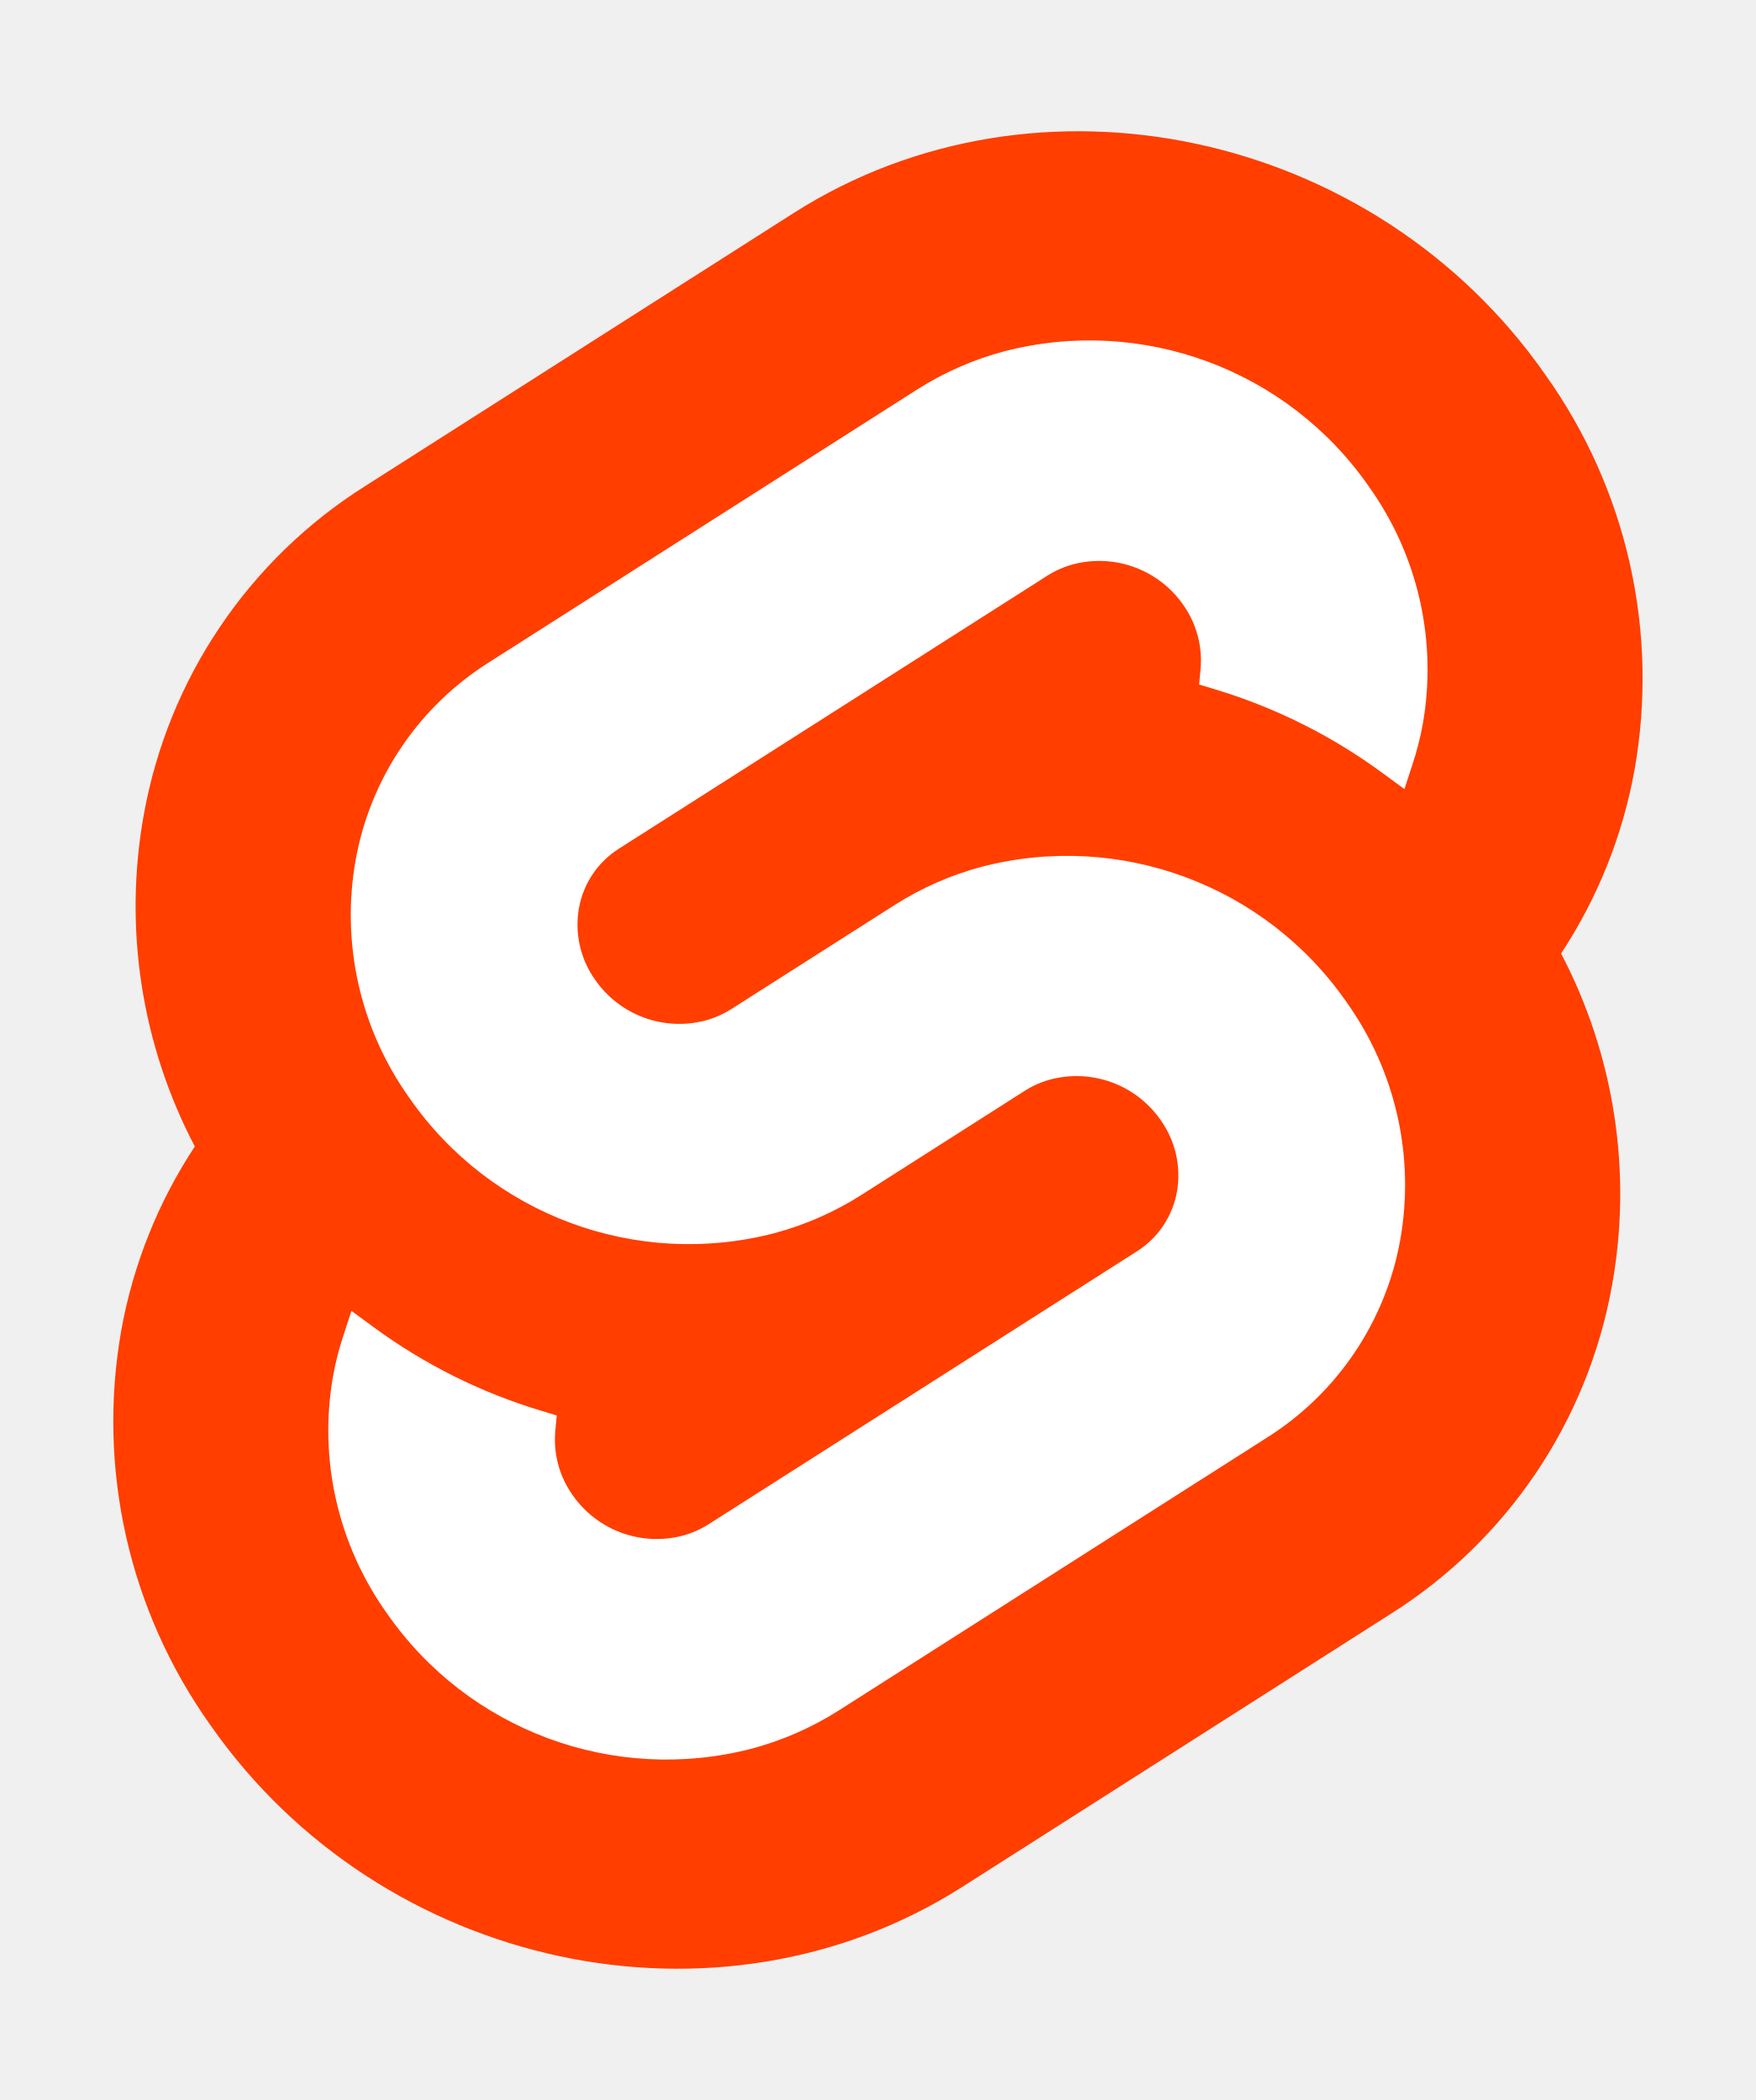
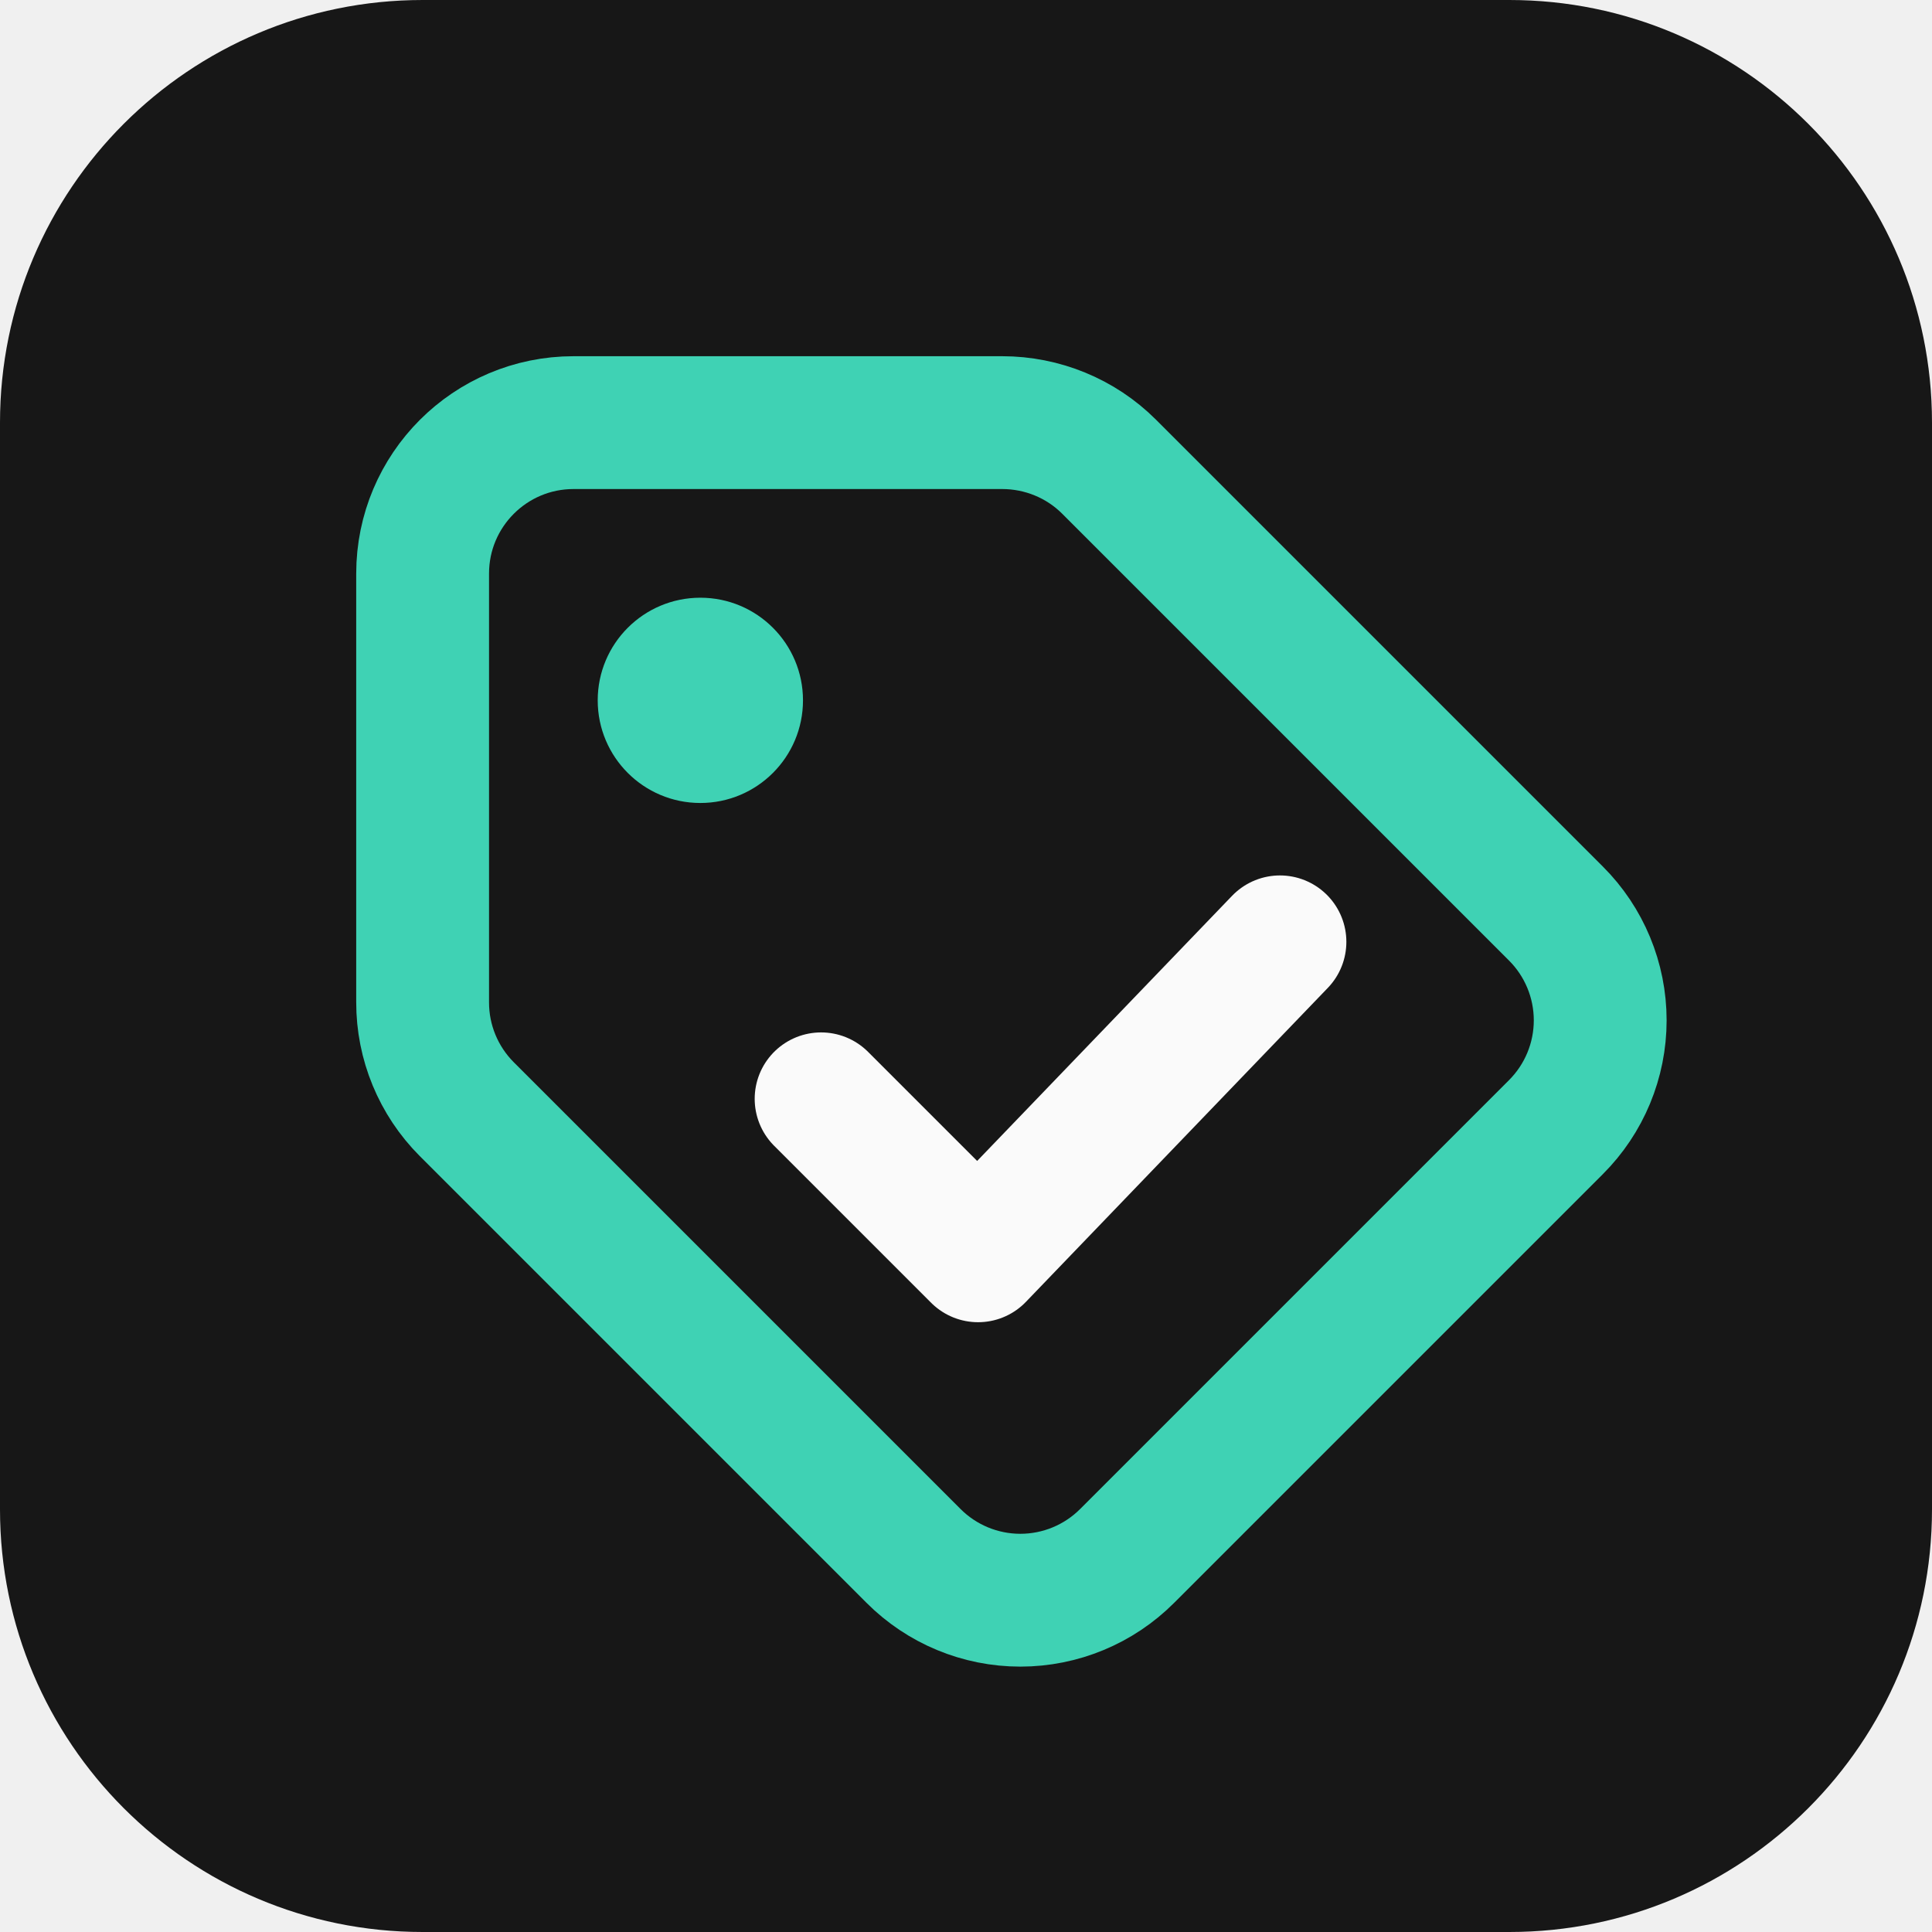
- <svg xmlns="http://www.w3.org/2000/svg" width="107" height="128" viewBox="0 0 107 128">
-   <path d="M94.157 22.819c-10.4-14.885-30.94-19.297-45.792-9.835L22.282 29.608A29.92 29.92 0 0 0 8.764 49.65a31.5 31.5 0 0 0 3.108 20.231 30 30 0 0 0-4.477 11.183 31.9 31.9 0 0 0 5.448 24.116c10.402 14.887 30.942 19.297 45.791 9.835l26.083-16.624A29.92 29.92 0 0 0 98.235 78.35a31.53 31.53 0 0 0-3.105-20.232 30 30 0 0 0 4.474-11.182 31.88 31.88 0 0 0-5.447-24.116" style="fill:#ff3e00" />
-   <path d="M45.817 106.582a20.72 20.72 0 0 1-22.237-8.243 19.17 19.17 0 0 1-3.277-14.503 18 18 0 0 1 .624-2.435l.49-1.498 1.337.981a33.6 33.6 0 0 0 10.203 5.098l.97.294-.09.968a5.85 5.85 0 0 0 1.052 3.878 6.24 6.24 0 0 0 6.695 2.485 5.8 5.8 0 0 0 1.603-.704L69.27 76.28a5.43 5.43 0 0 0 2.45-3.631 5.8 5.8 0 0 0-.987-4.371 6.24 6.24 0 0 0-6.698-2.487 5.7 5.7 0 0 0-1.6.704l-9.953 6.345a19 19 0 0 1-5.296 2.326 20.72 20.72 0 0 1-22.237-8.243 19.17 19.17 0 0 1-3.277-14.502 17.99 17.99 0 0 1 8.13-12.052l26.081-16.623a19 19 0 0 1 5.3-2.329 20.72 20.72 0 0 1 22.237 8.243 19.17 19.17 0 0 1 3.277 14.503 18 18 0 0 1-.624 2.435l-.49 1.498-1.337-.98a33.6 33.6 0 0 0-10.203-5.1l-.97-.294.09-.968a5.86 5.86 0 0 0-1.052-3.878 6.24 6.24 0 0 0-6.696-2.485 5.8 5.8 0 0 0-1.602.704L37.73 51.72a5.42 5.42 0 0 0-2.449 3.63 5.79 5.79 0 0 0 .986 4.372 6.24 6.24 0 0 0 6.698 2.486 5.8 5.8 0 0 0 1.602-.704l9.952-6.342a19 19 0 0 1 5.295-2.328 20.72 20.72 0 0 1 22.237 8.242 19.17 19.17 0 0 1 3.277 14.503 18 18 0 0 1-8.13 12.053l-26.081 16.622a19 19 0 0 1-5.3 2.328" style="fill:#fff" />
+ <svg xmlns="http://www.w3.org/2000/svg" width="32" height="32" viewBox="0 0 32 32">
+   <rect width="32" height="32" rx="7" fill="#171717" />
+   <path d="M7 9.5A2.5 2.5 0 0 1 9.5 7h7.1c.66 0 1.3.26 1.77.73l7.4 7.4a2.5 2.5 0 0 1 0 3.54l-7.1 7.1a2.5 2.5 0 0 1-3.54 0l-7.4-7.4A2.5 2.5 0 0 1 7 16.6Z" fill="none" stroke="#3fd2b4" stroke-width="2.2" stroke-linejoin="round" />
+   <circle cx="11.6" cy="11.6" r="1.7" fill="#3fd2b4" />
+   <path d="m13.6 18.2 2.6 2.6 5-5.2" fill="none" stroke="#fafafa" stroke-width="2.2" stroke-linecap="round" stroke-linejoin="round" />
</svg>
